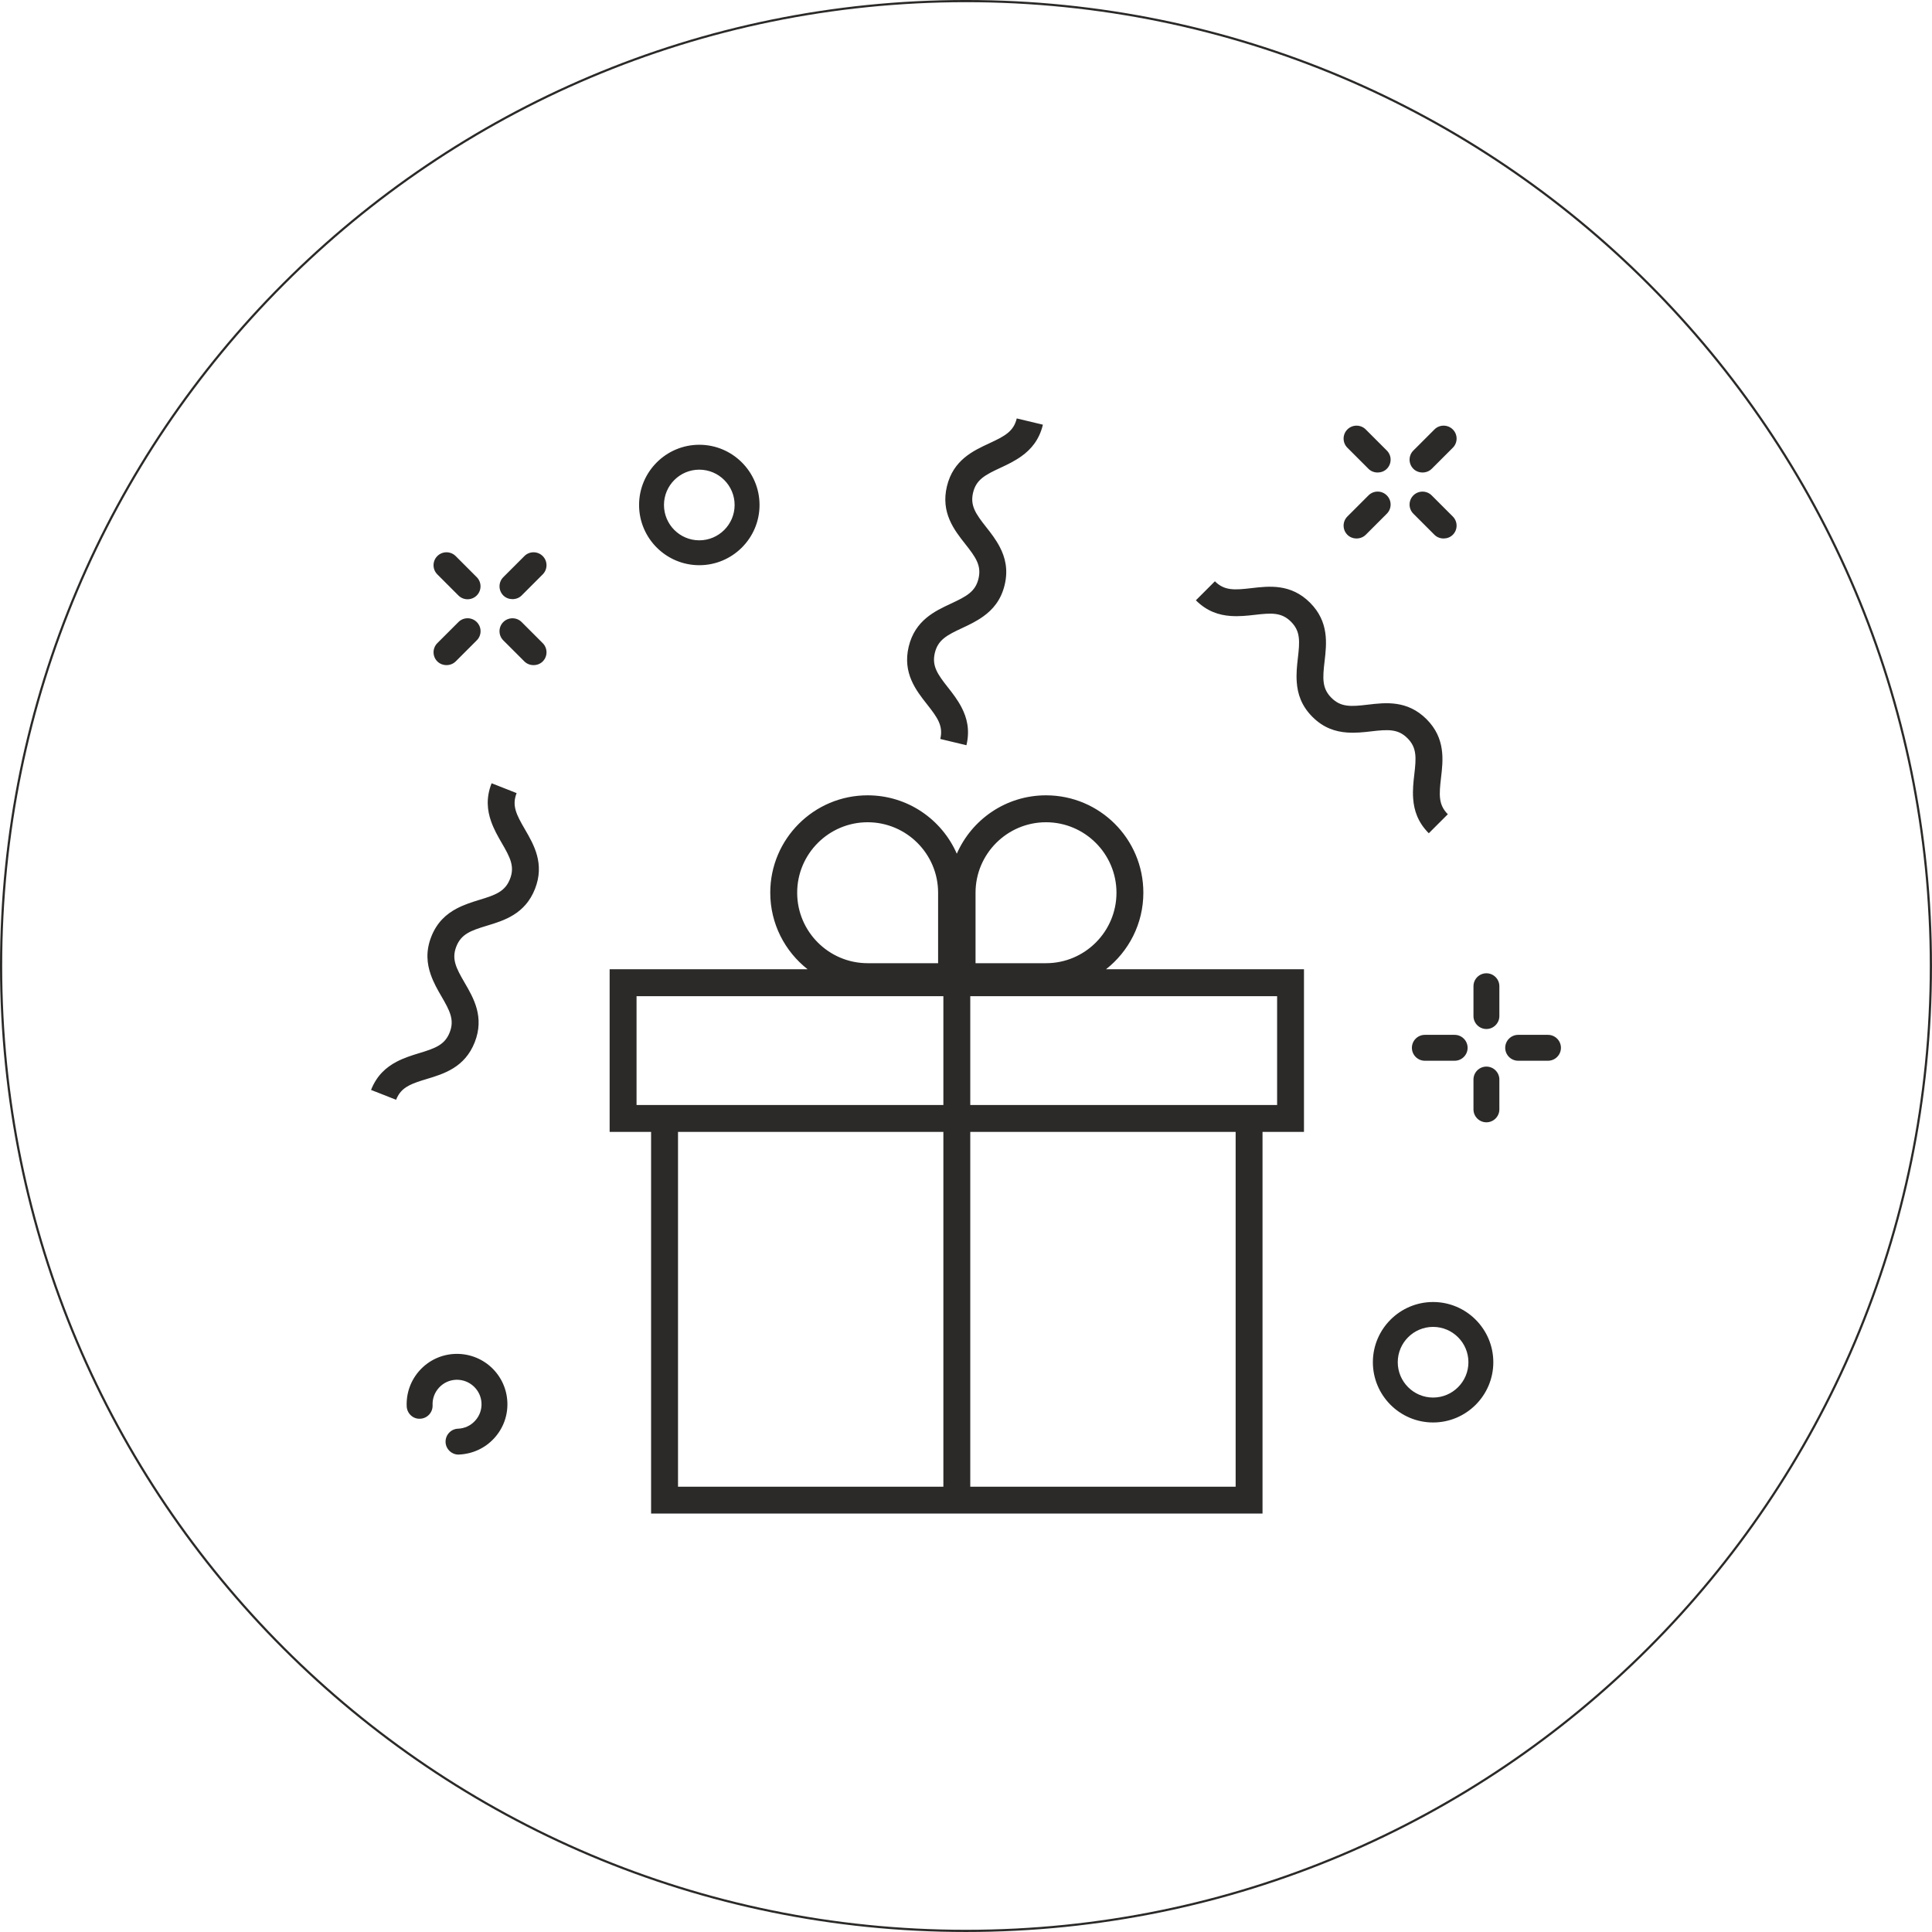
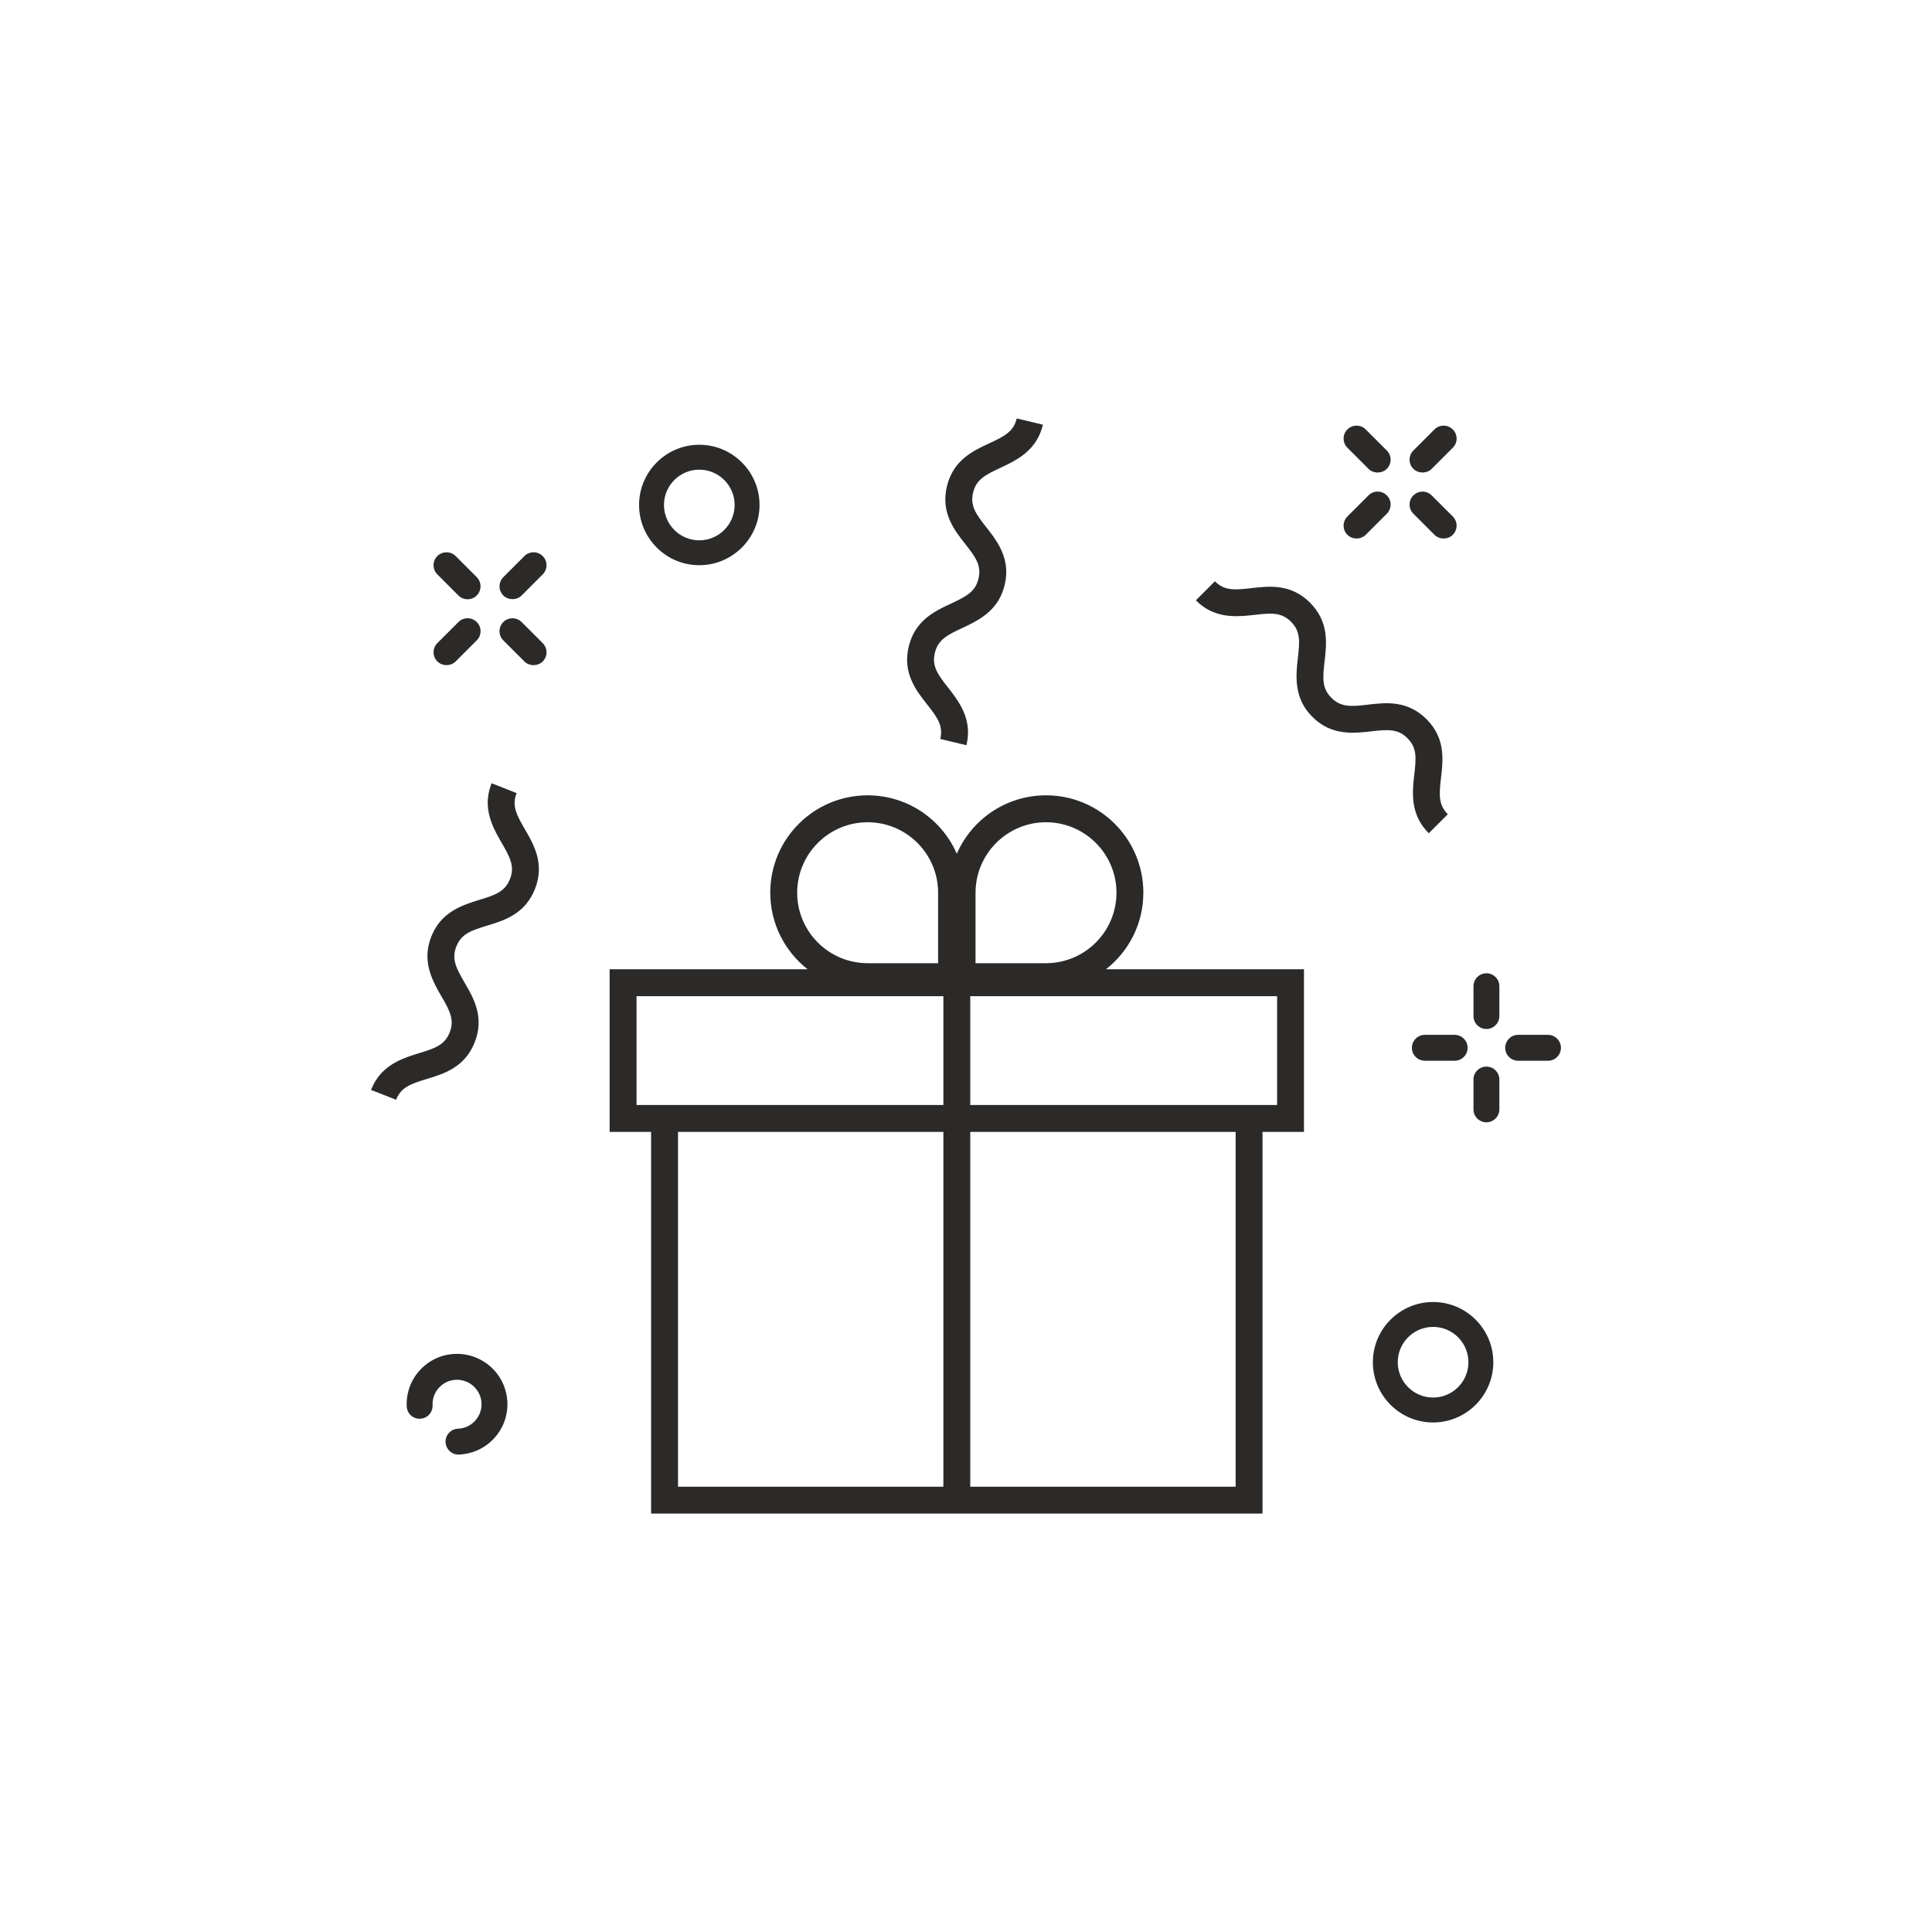
<svg xmlns="http://www.w3.org/2000/svg" xml:space="preserve" width="175.222mm" height="175.222mm" version="1.1" style="shape-rendering:geometricPrecision; text-rendering:geometricPrecision; image-rendering:optimizeQuality; fill-rule:evenodd; clip-rule:evenodd" viewBox="0 0 1169.37 1169.37">
  <defs>
    <style type="text/css">
   
-     .str0 {stroke:#2B2A29;stroke-width:1.33;stroke-miterlimit:10}
+   
    .fil1 {fill:none}
    .fil0 {fill:#2B2A29}
   
  </style>
  </defs>
  <g id="Layer_x0020_1">
    <g>
      <path class="fil0" d="M870.57 498.6l0 0 0 0zm-638.4 164.07l-0.01 0.01 0.01 -0.01zm531.99 253.44l0 -231.03 25.09 0 0 -98.42 -119.83 0c13.74,-10.79 22.61,-27.51 22.61,-46.35 0,-32.55 -26.38,-58.93 -58.93,-58.93 -24.15,0 -44.88,14.55 -53.98,35.34 -9.1,-20.8 -29.83,-35.34 -53.98,-35.34 -32.54,0 -58.93,26.38 -58.93,58.93 0,18.83 8.87,35.56 22.61,46.35l-119.83 0 0 98.42 25.09 0 0 231.03 370.06 0zm-524.42 -250.45c0.43,-1.11 0.93,-2.09 1.49,-2.99 3.25,-5.18 8.66,-7.06 17.08,-9.6 10.26,-3.09 23.02,-6.96 29.02,-22.22 6.01,-15.28 -0.71,-26.79 -6.1,-36.05 -5.2,-8.93 -8,-14.35 -5.04,-21.9 2.98,-7.57 8.72,-9.64 18.6,-12.63 10.25,-3.1 23.02,-6.98 29.02,-22.25 6,-15.28 -0.71,-26.8 -6.1,-36.06 -5.19,-8.94 -8,-14.36 -5.02,-21.92l-7.57 -2.99 -7.57 -2.97c-3.48,8.84 -2.64,16.41 -0.32,23.03 1.69,4.81 4.14,9.14 6.41,13.03 5.2,8.92 8,14.35 5.03,21.9 -2.97,7.57 -8.71,9.65 -18.61,12.64 -4.31,1.31 -9.04,2.82 -13.56,5.18 -6.21,3.27 -11.97,8.23 -15.46,17.08 -3.47,8.84 -2.63,16.4 -0.3,23.02 1.68,4.8 4.13,9.13 6.4,13.02 5.2,8.92 8.01,14.35 5.04,21.9 -2.97,7.54 -8.71,9.61 -18.58,12.59 -4.31,1.31 -9.06,2.81 -13.57,5.17 -6.21,3.27 -11.97,8.22 -15.45,17.06l7.58 2.97 0.03 0.01 7.54 2.98zm335.89 -300.34c-9.72,4.52 -21.81,10.13 -25.63,26.08 -3.81,15.97 4.45,26.45 11.08,34.87 6.4,8.11 9.92,13.09 8.04,21l15.83 3.79c2.2,-9.25 0.31,-16.63 -2.93,-22.86 -2.34,-4.52 -5.37,-8.47 -8.16,-12 -6.4,-8.11 -9.92,-13.09 -8.04,-21 1.89,-7.91 7.28,-10.76 16.65,-15.11 4.09,-1.89 8.57,-4.05 12.7,-7.02 5.7,-4.09 10.72,-9.82 12.92,-19.07 2.21,-9.24 0.32,-16.62 -2.91,-22.84 -2.34,-4.52 -5.38,-8.47 -8.18,-12 -6.39,-8.1 -9.91,-13.08 -8.03,-20.98 1.88,-7.89 7.27,-10.73 16.64,-15.07 4.08,-1.89 8.56,-4.04 12.7,-7.01 5.7,-4.1 10.71,-9.81 12.92,-19.05l-15.83 -3.79c-1.88,7.89 -7.27,10.73 -16.64,15.07 -9.73,4.51 -21.82,10.11 -25.63,26.05 -3.81,15.96 4.45,26.44 11.08,34.85 6.4,8.1 9.92,13.08 8.04,20.98 -1.87,7.91 -7.27,10.76 -16.64,15.11zm239.69 78.04c5.08,0.37 10.02,-0.15 14.49,-0.68 10.27,-1.2 16.35,-1.6 22.08,4.14 5.75,5.74 5.33,11.81 4.12,22.06 -0.53,4.47 -1.05,9.42 -0.67,14.49 0.5,7 2.75,14.25 9.46,20.97l5.76 -5.76 5.76 -5.75c-5.74,-5.74 -5.32,-11.81 -4.12,-22.07 1.26,-10.64 2.82,-23.87 -8.77,-35.47 -11.62,-11.61 -24.86,-10.05 -35.48,-8.79 -10.27,1.23 -16.34,1.62 -22.09,-4.13 -5.75,-5.76 -5.34,-11.85 -4.14,-22.1 1.24,-10.65 2.8,-23.88 -8.81,-35.49 -11.6,-11.61 -24.83,-10.05 -35.49,-8.8 -10.24,1.19 -16.33,1.61 -22.09,-4.15l-5.75 5.76 -5.76 5.75c6.72,6.72 13.97,8.97 20.98,9.48 5.09,0.37 10.04,-0.14 14.51,-0.66 10.25,-1.2 16.35,-1.61 22.09,4.15 5.76,5.75 5.34,11.84 4.14,22.09 -0.52,4.48 -1.04,9.42 -0.66,14.5 0.51,7.01 2.76,14.27 9.49,20.99 6.71,6.73 13.98,8.97 20.97,9.48zm12.98 -159.59c2.95,2.97 8.13,2.96 11.08,0 1.49,-1.48 2.31,-3.45 2.31,-5.55 0,-2.09 -0.82,-4.06 -2.31,-5.54l-12.76 -12.76c-1.53,-1.53 -3.54,-2.29 -5.54,-2.29 -2.01,0 -4.03,0.76 -5.55,2.29 -3.06,3.06 -3.06,8.02 0,11.08l12.76 12.76zm39.93 39.93c2.96,2.97 8.14,2.96 11.08,0 1.49,-1.48 2.31,-3.45 2.31,-5.55 0,-2.08 -0.82,-4.05 -2.31,-5.54l-12.76 -12.76c-1.53,-1.53 -3.54,-2.29 -5.54,-2.29 -2.01,0 -4.03,0.76 -5.55,2.29 -3.06,3.06 -3.06,8.02 0,11.08l12.76 12.76zm-41.61 0l12.76 -12.76c1.49,-1.48 2.31,-3.45 2.31,-5.55 0,-2.09 -0.82,-4.06 -2.31,-5.54 -1.48,-1.49 -3.45,-2.31 -5.55,-2.31 -2.09,0 -4.06,0.82 -5.54,2.31l-12.76 12.76c-3.06,3.06 -3.06,8.02 0,11.08 2.95,2.98 8.13,2.97 11.08,0zm39.94 -39.93l12.76 -12.76c1.49,-1.48 2.31,-3.45 2.31,-5.55 0,-2.09 -0.82,-4.06 -2.31,-5.54 -1.53,-1.53 -3.54,-2.29 -5.55,-2.29 -2,0 -4.02,0.76 -5.54,2.29l-12.76 12.76c-3.07,3.06 -3.07,8.02 0,11.08 2.96,2.97 8.13,2.96 11.08,0zm-589.09 76.65c3.06,3.07 8.03,3.05 11.08,0 3.06,-3.06 3.06,-8.03 0,-11.09l-12.75 -12.76c-1.54,-1.53 -3.55,-2.29 -5.55,-2.29 -2.01,0 -4.02,0.76 -5.55,2.29 -3.06,3.06 -3.06,8.02 0,11.08l12.76 12.77zm39.94 39.93c2.94,2.97 8.12,2.97 11.08,0 3.06,-3.05 3.06,-8.02 0,-11.08l-12.76 -12.76c-1.53,-1.53 -3.54,-2.29 -5.55,-2.29 -2.01,0 -4.02,0.76 -5.55,2.29 -3.06,3.06 -3.06,8.02 0,11.08l12.77 12.76zm-41.61 0l12.76 -12.76c1.49,-1.48 2.31,-3.45 2.31,-5.55 0,-2.09 -0.82,-4.06 -2.31,-5.54 -1.53,-1.53 -3.54,-2.29 -5.54,-2.29 -2.01,0 -4.03,0.76 -5.54,2.29l-12.77 12.76c-3.06,3.06 -3.06,8.03 0,11.08 2.97,2.97 8.13,2.97 11.09,0zm41.61 -63.78l-12.77 12.76c-3.06,3.06 -3.06,8.02 0,11.09 2.95,2.95 8.13,2.97 11.09,0l12.76 -12.77c3.06,-3.06 3.06,-8.02 0,-11.08 -1.53,-1.53 -3.54,-2.29 -5.55,-2.29 -2,0 -4.02,0.76 -5.54,2.29zm545 289.79c-4.32,0 -7.84,3.52 -7.84,7.84 0,4.32 3.52,7.83 7.84,7.83l18.04 0c4.32,0 7.84,-3.51 7.84,-7.83 0,-4.32 -3.52,-7.84 -7.84,-7.84l-18.04 0zm74.52 0l-18.04 0c-4.32,0 -7.84,3.52 -7.84,7.84 0,4.32 3.52,7.83 7.84,7.83l18.04 0c4.32,0 7.85,-3.51 7.85,-7.83 0,-4.32 -3.53,-7.84 -7.85,-7.84zm-37.26 19.21c-4.32,0 -7.83,3.52 -7.83,7.83l0 18.06c0,4.32 3.51,7.83 7.83,7.83 4.31,0 7.84,-3.51 7.84,-7.83l0 -18.06c0,-4.31 -3.53,-7.83 -7.84,-7.83zm0 -56.48c-4.32,0 -7.83,3.52 -7.83,7.84l0 18.05c0,4.32 3.51,7.84 7.83,7.84 4.31,0 7.84,-3.53 7.84,-7.84l0 -18.05c0,-4.32 -3.53,-7.84 -7.84,-7.84zm-622.46 275.64c-2.09,0.09 -4.03,0.98 -5.45,2.53 -1.41,1.55 -2.15,3.54 -2.07,5.63 0.17,4.22 3.61,7.52 7.83,7.52 8.45,-0.34 15.97,-3.82 21.5,-9.8 5.54,-6 8.41,-13.77 8.07,-21.89 -0.33,-8.13 -3.81,-15.65 -9.79,-21.19 -6,-5.54 -13.94,-8.37 -21.92,-8.06l0 0c-8.14,0.33 -15.66,3.8 -21.18,9.79 -5.52,5.99 -8.37,13.78 -8.04,21.93 0.19,4.34 3.84,7.8 8.17,7.51 2.07,-0.09 4.01,-0.98 5.42,-2.52 1.42,-1.54 2.16,-3.55 2.08,-5.63 -0.17,-3.97 1.22,-7.76 3.91,-10.67 2.67,-2.9 6.32,-4.59 10.27,-4.75 0.18,-0.01 0.37,-0.01 0.55,-0.01 7.95,0 14.56,6.28 14.88,14.23 0.16,3.94 -1.22,7.71 -3.92,10.63 -2.67,2.92 -6.34,4.6 -10.3,4.76zm182.51 -559.08c0,-20.1 -16.36,-36.45 -36.46,-36.45 -20.1,0 -36.45,16.36 -36.45,36.45 0,20.1 16.36,36.45 36.45,36.45 20.1,0 36.46,-16.36 36.46,-36.45zm-57.84 0c0,-11.8 9.59,-21.38 21.37,-21.38 11.79,0 21.39,9.59 21.39,21.38 0,11.78 -9.6,21.39 -21.39,21.39 -11.78,0 -21.37,-9.6 -21.37,-21.39zm465.52 555.32c20.1,0 36.45,-16.36 36.45,-36.46 0,-20.09 -16.36,-36.45 -36.45,-36.45 -20.1,0 -36.45,16.36 -36.45,36.45 0,20.1 16.35,36.46 36.45,36.46zm0 -57.85c11.8,0 21.38,9.6 21.38,21.39 0,11.79 -9.59,21.38 -21.38,21.38 -11.79,0 -21.39,-9.6 -21.39,-21.38 0,-11.8 9.6,-21.39 21.39,-21.39zm-119.51 96.72l-160.62 0 0 -214.75 160.62 0 0 214.75zm25.1 -296.89l0 65.87 -8.82 0 -176.9 0 0 -65.87 185.72 0zm-182.53 -62.61c0,-23.52 19.13,-42.66 42.65,-42.66 23.53,0 42.65,19.14 42.65,42.66 0,23.52 -19.12,42.65 -42.65,42.65l-42.65 0 0 -42.65zm-107.96 0c0,-23.52 19.13,-42.66 42.65,-42.66 23.52,0 42.65,19.14 42.65,42.66l0 42.65 -42.65 0c-23.52,-0.01 -42.65,-19.14 -42.65,-42.65zm-97.22 128.48l0 -65.87 185.71 0 0 65.87 -176.89 0 -8.81 0zm185.71 16.28l0 214.75 -160.61 0 0 -214.75 160.61 0z" />
    </g>
    <circle class="fil1 str0" cx="584.68" cy="584.68" r="584.02" />
  </g>
</svg>
